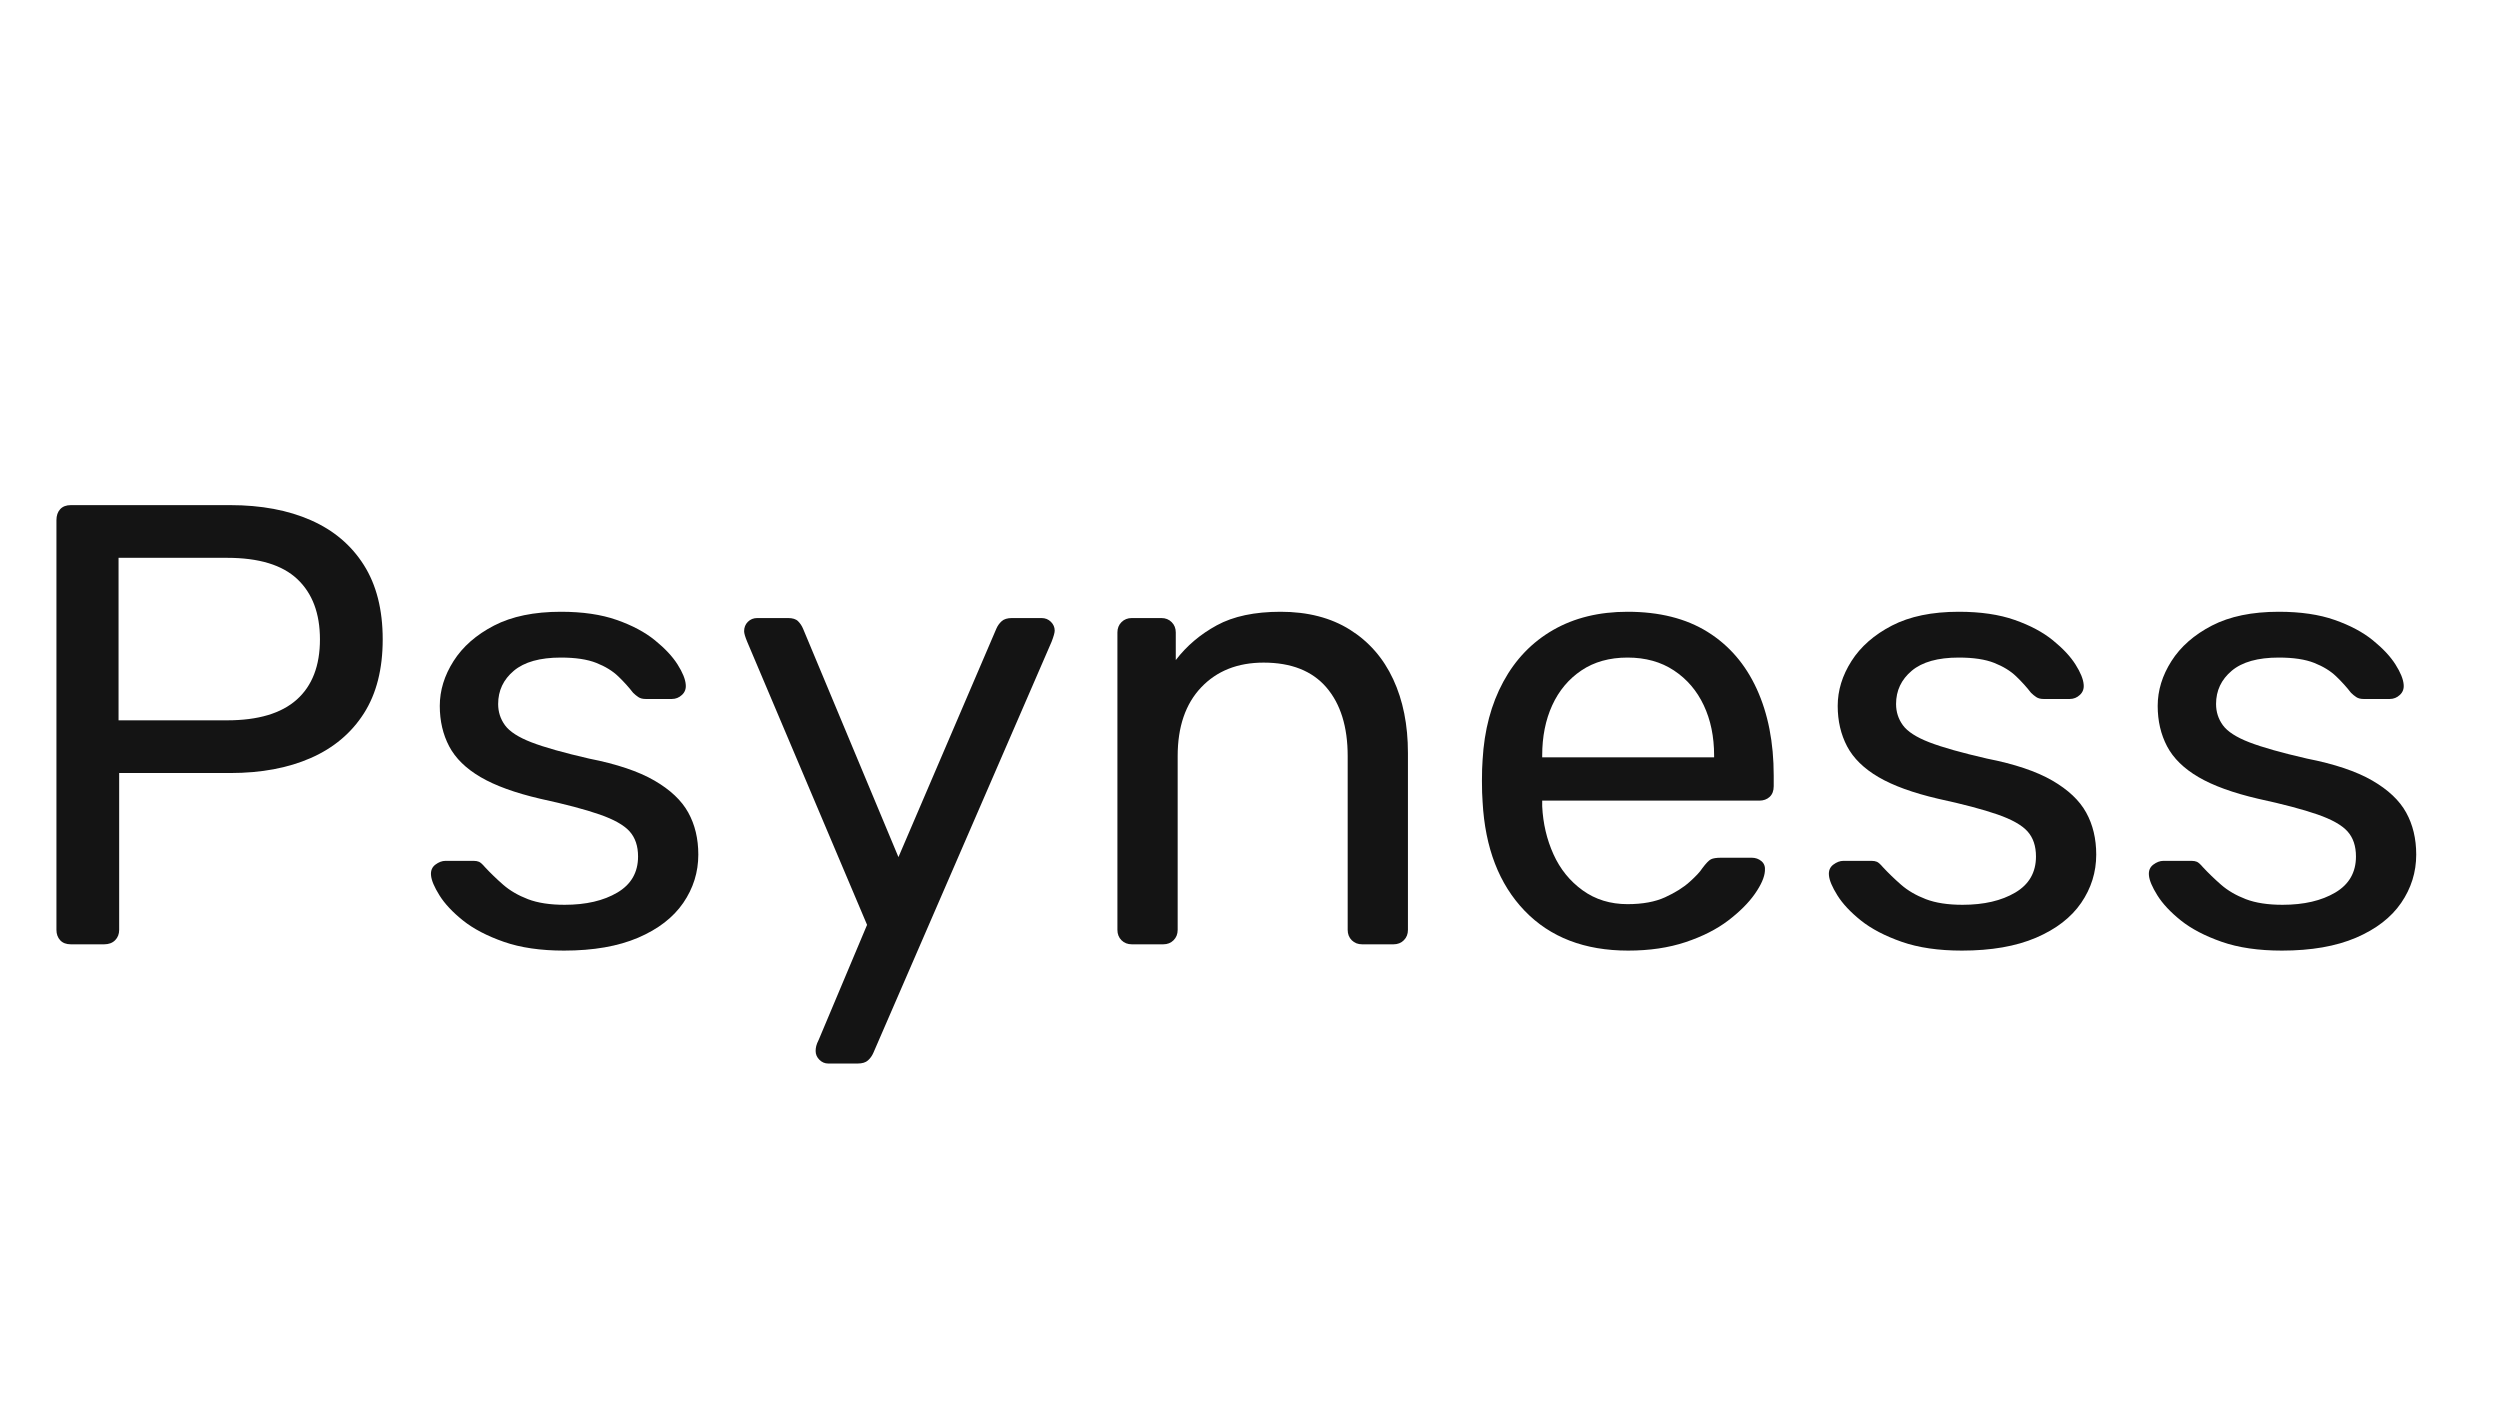
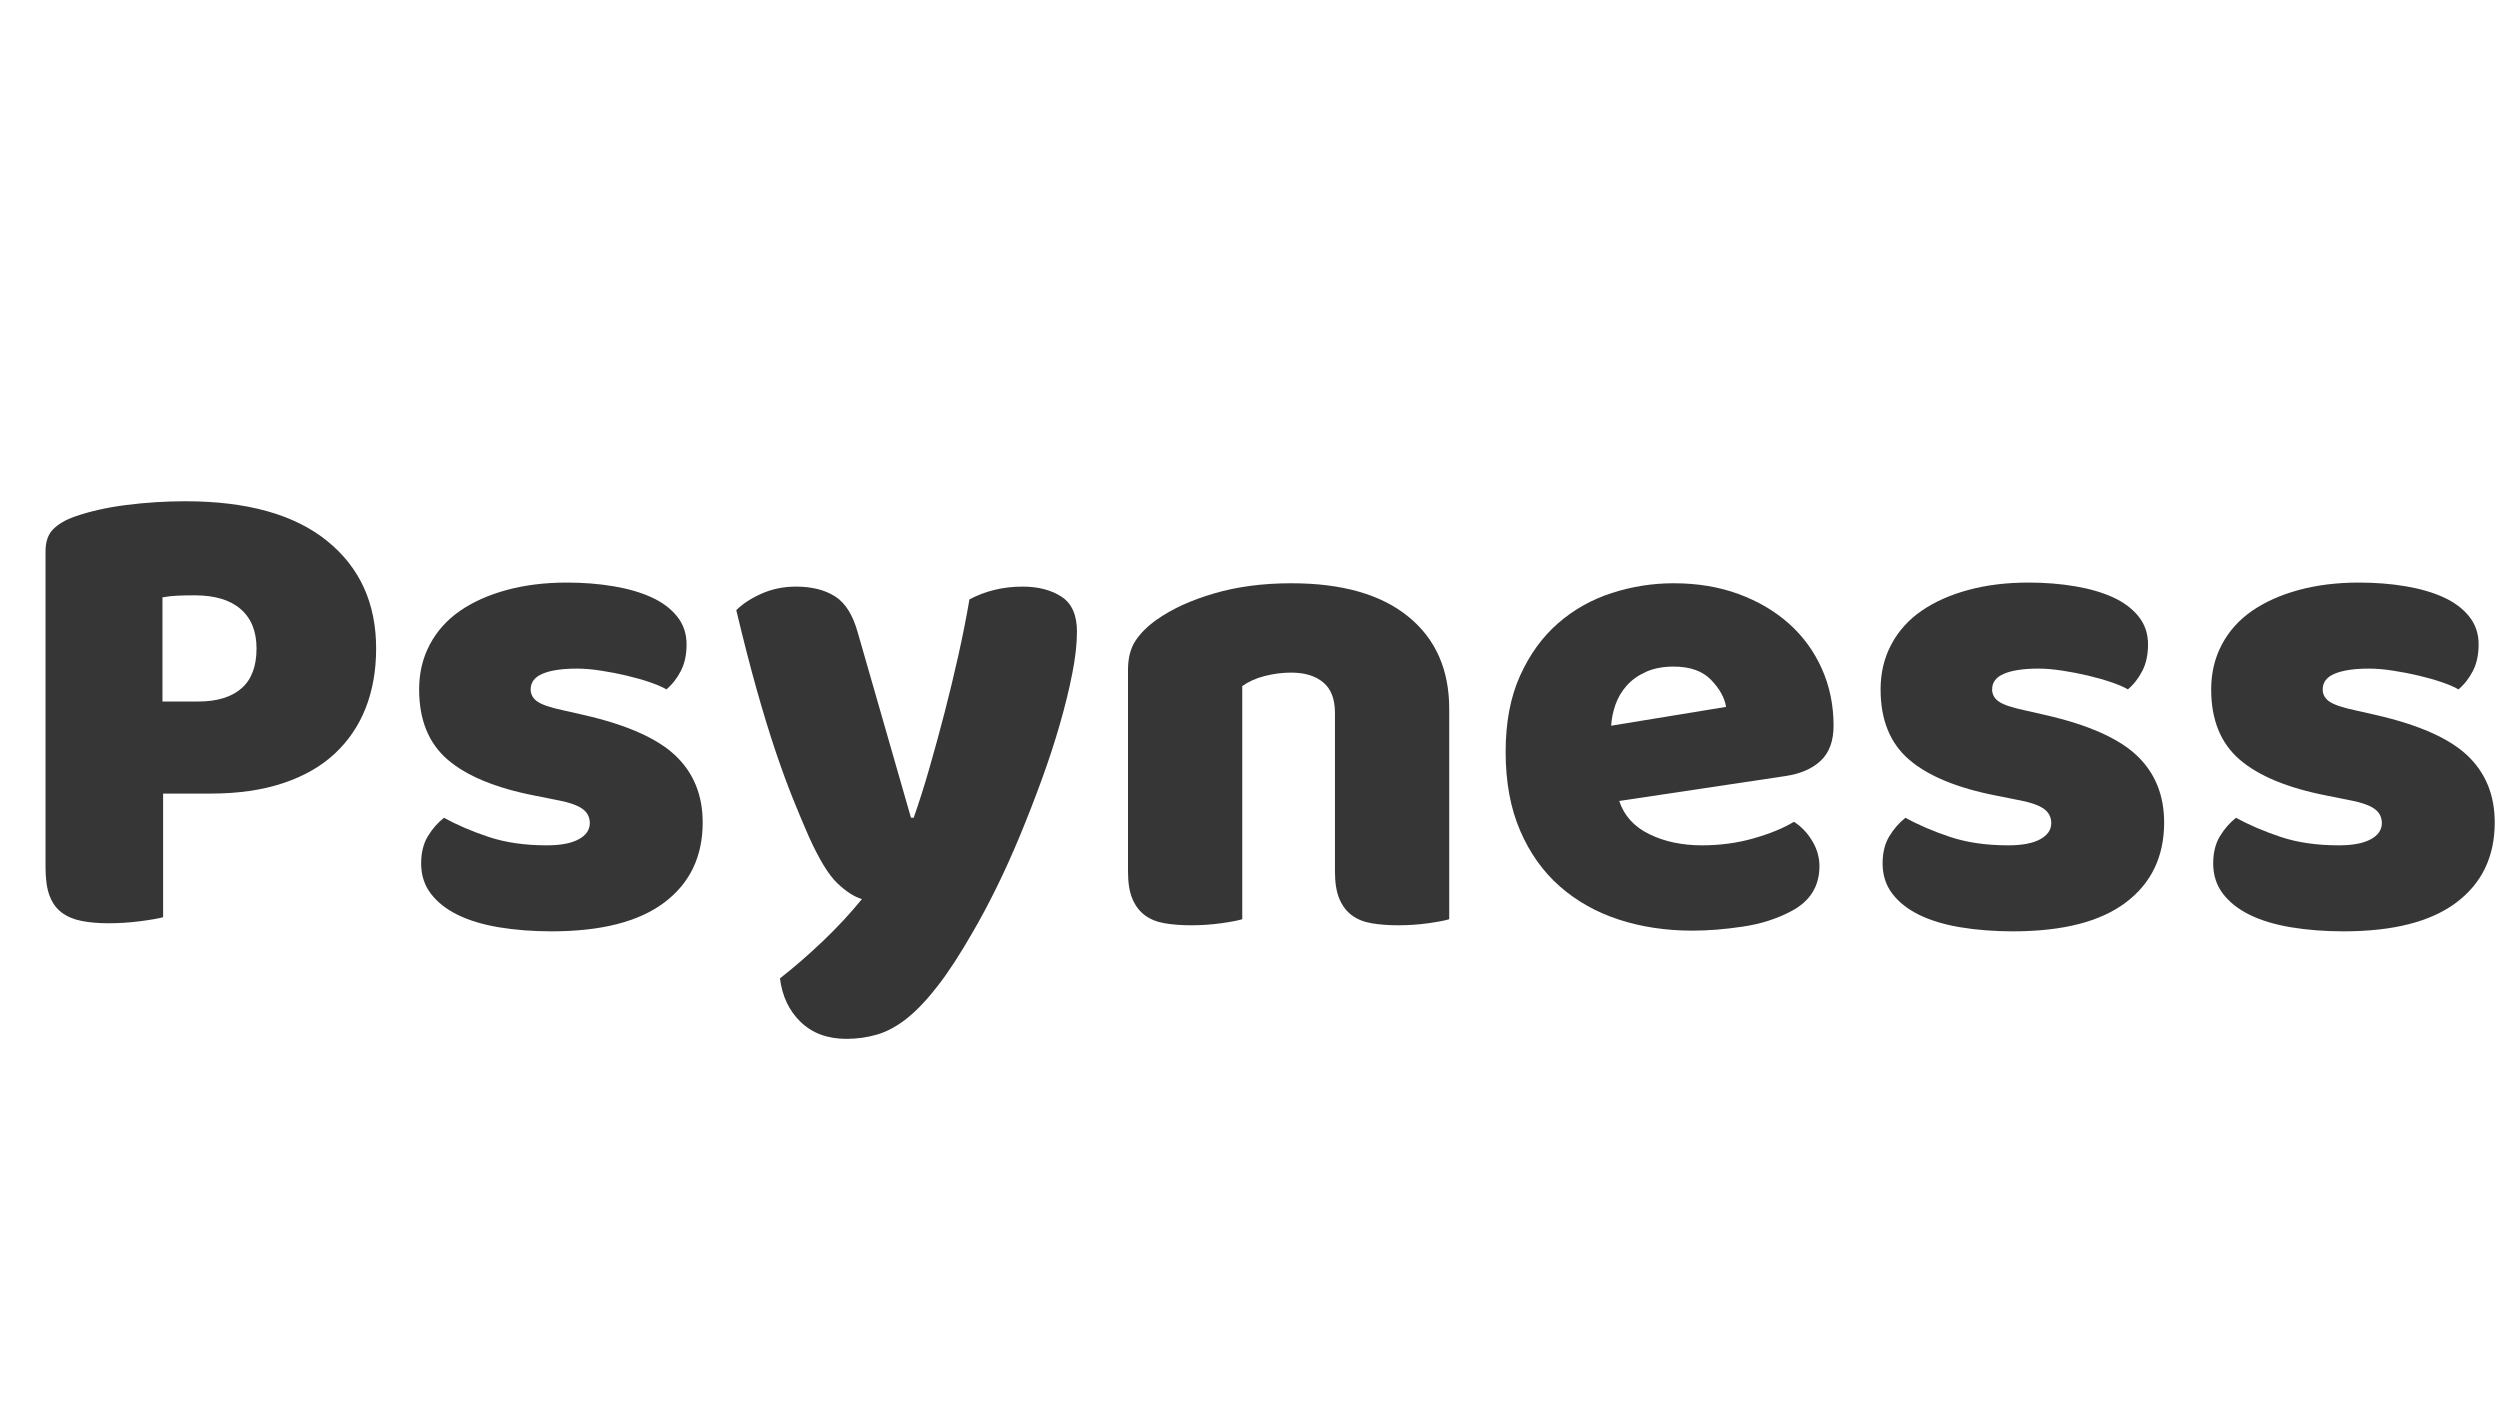
<svg xmlns="http://www.w3.org/2000/svg" width="1600" zoomAndPan="magnify" viewBox="0 0 1200 675" height="900" preserveAspectRatio="xMidYMid meet" version="1.0">
  <defs>
    <g />
  </defs>
-   <g fill="#141414" fill-opacity="1">
-     <g transform="translate(0.887572, 453.2722)">
+   <g fill="#373636" fill-opacity="1">
+     <g transform="translate(0.887572, 441.5572)">
      <g>
-         <path d="M 33.125 0 C 30.914 0 29.207 -0.648 28 -1.953 C 26.801 -3.266 26.203 -4.922 26.203 -6.922 L 26.203 -203.594 C 26.203 -205.801 26.801 -207.555 28 -208.859 C 29.207 -210.16 30.914 -210.812 33.125 -210.812 L 109.625 -210.812 C 124.477 -210.812 137.375 -208.398 148.312 -203.578 C 159.258 -198.766 167.742 -191.586 173.766 -182.047 C 179.797 -172.516 182.812 -160.625 182.812 -146.375 C 182.812 -132.113 179.797 -120.266 173.766 -110.828 C 167.742 -101.391 159.258 -94.258 148.312 -89.438 C 137.375 -84.625 124.477 -82.219 109.625 -82.219 L 56.312 -82.219 L 56.312 -6.922 C 56.312 -4.922 55.66 -3.266 54.359 -1.953 C 53.055 -0.648 51.301 0 49.094 0 Z M 56.016 -107.516 L 108.125 -107.516 C 122.977 -107.516 134.117 -110.828 141.547 -117.453 C 148.973 -124.078 152.688 -133.719 152.688 -146.375 C 152.688 -158.82 149.07 -168.457 141.844 -175.281 C 134.625 -182.102 123.383 -185.516 108.125 -185.516 L 56.016 -185.516 Z M 56.016 -107.516 " />
+         <path d="M 94.188 -104.828 C 103.219 -104.828 110.148 -106.922 114.984 -111.109 C 119.828 -115.305 122.25 -121.707 122.25 -130.312 C 122.25 -138.477 119.719 -144.766 114.656 -149.172 C 109.602 -153.586 102.242 -155.797 92.578 -155.797 C 89.129 -155.797 86.273 -155.738 84.016 -155.625 C 81.766 -155.52 79.457 -155.254 77.094 -154.828 L 77.094 -104.828 Z M 77.406 -1.297 C 75.039 -0.648 71.332 -0.004 66.281 0.641 C 61.227 1.285 56.227 1.609 51.281 1.609 C 46.332 1.609 41.977 1.234 38.219 0.484 C 34.457 -0.266 31.285 -1.609 28.703 -3.547 C 26.129 -5.484 24.195 -8.172 22.906 -11.609 C 21.613 -15.047 20.969 -19.562 20.969 -25.156 L 20.969 -177.078 C 20.969 -181.598 22.203 -185.094 24.672 -187.562 C 27.148 -190.031 30.535 -192.02 34.828 -193.531 C 42.141 -196.113 50.473 -197.992 59.828 -199.172 C 69.18 -200.359 78.594 -200.953 88.062 -200.953 C 117.727 -200.953 140.41 -194.609 156.109 -181.922 C 171.805 -169.234 179.656 -152.031 179.656 -130.312 C 179.656 -119.77 177.988 -110.25 174.656 -101.75 C 171.32 -93.258 166.375 -85.953 159.812 -79.828 C 153.258 -73.703 144.984 -68.973 134.984 -65.641 C 124.984 -62.305 113.426 -60.641 100.312 -60.641 L 77.406 -60.641 Z M 77.406 -1.297 " />
      </g>
    </g>
  </g>
-   <g fill="#141414" fill-opacity="1">
-     <g transform="translate(194.237, 453.2722)">
+   <g fill="#373636" fill-opacity="1">
+     <g transform="translate(188.2762, 441.5572)">
      <g>
-         <path d="M 76.5 3.016 C 65.25 3.016 55.609 1.609 47.578 -1.203 C 39.547 -4.016 33.02 -7.426 28 -11.438 C 22.988 -15.457 19.227 -19.473 16.719 -23.484 C 14.207 -27.504 12.852 -30.719 12.656 -33.125 C 12.445 -35.332 13.145 -37.039 14.75 -38.25 C 16.363 -39.457 17.973 -40.062 19.578 -40.062 L 33.125 -40.062 C 34.133 -40.062 34.988 -39.91 35.688 -39.609 C 36.395 -39.305 37.348 -38.453 38.547 -37.047 C 41.16 -34.234 44.07 -31.422 47.281 -28.609 C 50.5 -25.797 54.461 -23.484 59.172 -21.672 C 63.891 -19.867 69.766 -18.969 76.797 -18.969 C 87.035 -18.969 95.469 -20.926 102.094 -24.844 C 108.719 -28.758 112.031 -34.531 112.031 -42.156 C 112.031 -47.176 110.676 -51.191 107.969 -54.203 C 105.258 -57.223 100.441 -59.938 93.516 -62.344 C 86.586 -64.75 77.098 -67.258 65.047 -69.875 C 53.004 -72.688 43.469 -76.148 36.438 -80.266 C 29.414 -84.379 24.395 -89.297 21.375 -95.016 C 18.363 -100.742 16.859 -107.219 16.859 -114.438 C 16.859 -121.875 19.066 -129.055 23.484 -135.984 C 27.898 -142.91 34.375 -148.582 42.906 -153 C 51.445 -157.414 62.141 -159.625 74.984 -159.625 C 85.43 -159.625 94.367 -158.316 101.797 -155.703 C 109.223 -153.098 115.344 -149.836 120.156 -145.922 C 124.977 -142.004 128.594 -138.133 131 -134.312 C 133.414 -130.5 134.723 -127.289 134.922 -124.688 C 135.117 -122.676 134.516 -121.02 133.109 -119.719 C 131.711 -118.414 130.109 -117.766 128.297 -117.766 L 115.656 -117.766 C 114.25 -117.766 113.094 -118.062 112.188 -118.656 C 111.281 -119.258 110.426 -119.961 109.625 -120.766 C 107.613 -123.379 105.254 -125.988 102.547 -128.594 C 99.836 -131.207 96.32 -133.367 92 -135.078 C 87.688 -136.785 82.016 -137.641 74.984 -137.641 C 64.953 -137.641 57.426 -135.531 52.406 -131.312 C 47.383 -127.094 44.875 -121.77 44.875 -115.344 C 44.875 -111.531 45.977 -108.117 48.188 -105.109 C 50.395 -102.098 54.609 -99.383 60.828 -96.969 C 67.055 -94.562 76.297 -91.953 88.547 -89.141 C 101.797 -86.535 112.234 -83.023 119.859 -78.609 C 127.492 -74.191 132.914 -69.07 136.125 -63.25 C 139.344 -57.426 140.953 -50.695 140.953 -43.062 C 140.953 -34.633 138.539 -26.906 133.719 -19.875 C 128.895 -12.852 121.664 -7.281 112.031 -3.156 C 102.395 0.957 90.551 3.016 76.5 3.016 Z M 76.5 3.016 " />
+         <path d="M 149.016 -46.766 C 149.016 -30.422 142.883 -17.625 130.625 -8.375 C 118.375 0.863 100.312 5.484 76.438 5.484 C 67.406 5.484 59.02 4.836 51.281 3.547 C 43.539 2.254 36.926 0.266 31.438 -2.422 C 25.957 -5.109 21.66 -8.492 18.547 -12.578 C 15.43 -16.66 13.875 -21.5 13.875 -27.094 C 13.875 -32.25 14.945 -36.602 17.094 -40.156 C 19.25 -43.707 21.832 -46.664 24.844 -49.031 C 31.07 -45.582 38.219 -42.516 46.281 -39.828 C 54.344 -37.141 63.645 -35.797 74.188 -35.797 C 80.852 -35.797 85.957 -36.766 89.5 -38.703 C 93.051 -40.641 94.828 -43.223 94.828 -46.453 C 94.828 -49.461 93.535 -51.828 90.953 -53.547 C 88.379 -55.266 84.082 -56.66 78.062 -57.734 L 68.375 -59.672 C 49.664 -63.328 35.742 -69.078 26.609 -76.922 C 17.473 -84.773 12.906 -96.016 12.906 -110.641 C 12.906 -118.586 14.625 -125.785 18.062 -132.234 C 21.5 -138.691 26.336 -144.07 32.578 -148.375 C 38.816 -152.676 46.289 -156.008 55 -158.375 C 63.707 -160.738 73.328 -161.922 83.859 -161.922 C 91.816 -161.922 99.289 -161.328 106.281 -160.141 C 113.27 -158.961 119.344 -157.191 124.5 -154.828 C 129.664 -152.461 133.754 -149.395 136.766 -145.625 C 139.773 -141.863 141.281 -137.406 141.281 -132.25 C 141.281 -127.301 140.363 -123.051 138.531 -119.5 C 136.707 -115.957 134.395 -113.004 131.594 -110.641 C 129.875 -111.711 127.297 -112.836 123.859 -114.016 C 120.422 -115.203 116.656 -116.281 112.562 -117.25 C 108.477 -118.219 104.336 -119.02 100.141 -119.656 C 95.953 -120.301 92.141 -120.625 88.703 -120.625 C 81.609 -120.625 76.125 -119.816 72.25 -118.203 C 68.375 -116.598 66.438 -114.078 66.438 -110.641 C 66.438 -108.266 67.508 -106.32 69.656 -104.812 C 71.812 -103.312 75.898 -101.922 81.922 -100.641 L 91.922 -98.375 C 112.566 -93.645 127.242 -87.141 135.953 -78.859 C 144.66 -70.578 149.016 -59.879 149.016 -46.766 Z M 149.016 -46.766 " />
      </g>
    </g>
  </g>
-   <g fill="#141414" fill-opacity="1">
-     <g transform="translate(347.8323, 453.2722)">
+   <g fill="#373636" fill-opacity="1">
+     <g transform="translate(346.9598, 441.5572)">
      <g>
-         <path d="M 49.688 57.219 C 48.082 57.219 46.676 56.613 45.469 55.406 C 44.27 54.207 43.672 52.805 43.672 51.203 C 43.672 50.398 43.77 49.594 43.969 48.781 C 44.164 47.977 44.566 46.977 45.172 45.781 L 68.359 -9.344 L 10.844 -145.172 C 9.844 -147.578 9.344 -149.281 9.344 -150.281 C 9.344 -152.094 9.941 -153.598 11.141 -154.797 C 12.348 -156.004 13.852 -156.609 15.656 -156.609 L 30.422 -156.609 C 32.629 -156.609 34.234 -156.102 35.234 -155.094 C 36.242 -154.094 37.047 -152.891 37.641 -151.484 L 83.422 -41.859 L 130.406 -151.484 C 131.008 -152.891 131.863 -154.094 132.969 -155.094 C 134.07 -156.102 135.727 -156.609 137.938 -156.609 L 152.094 -156.609 C 153.895 -156.609 155.398 -156.004 156.609 -154.797 C 157.816 -153.598 158.422 -152.191 158.422 -150.578 C 158.422 -149.578 157.914 -147.773 156.906 -145.172 L 71.375 52.109 C 70.77 53.504 69.914 54.703 68.812 55.703 C 67.707 56.711 66.051 57.219 63.844 57.219 Z M 49.688 57.219 " />
+         <path d="M 41.281 -40 C 38.914 -45.375 36.391 -51.395 33.703 -58.062 C 31.016 -64.727 28.219 -72.359 25.312 -80.953 C 22.414 -89.555 19.406 -99.395 16.281 -110.469 C 13.164 -121.539 9.891 -134.281 6.453 -148.688 C 9.461 -151.695 13.492 -154.332 18.547 -156.594 C 23.598 -158.852 29.133 -159.984 35.156 -159.984 C 42.688 -159.984 48.922 -158.422 53.859 -155.297 C 58.805 -152.18 62.461 -146.328 64.828 -137.734 L 90.312 -49.031 L 91.609 -49.031 C 94.18 -56.344 96.703 -64.297 99.172 -72.891 C 101.648 -81.492 104.07 -90.363 106.438 -99.5 C 108.801 -108.645 111.004 -117.785 113.047 -126.922 C 115.086 -136.055 116.863 -145.035 118.375 -153.859 C 126.113 -157.941 134.609 -159.984 143.859 -159.984 C 151.379 -159.984 157.613 -158.367 162.562 -155.141 C 167.508 -151.922 169.984 -146.332 169.984 -138.375 C 169.984 -132.562 169.227 -125.836 167.719 -118.203 C 166.219 -110.578 164.227 -102.461 161.75 -93.859 C 159.281 -85.254 156.379 -76.383 153.047 -67.25 C 149.711 -58.113 146.219 -49.133 142.562 -40.312 C 138.906 -31.5 135.141 -23.164 131.266 -15.312 C 127.398 -7.469 123.641 -0.426 119.984 5.812 C 113.961 16.344 108.367 24.941 103.203 31.609 C 98.047 38.273 93.102 43.488 88.375 47.25 C 83.645 51.008 78.914 53.586 74.188 54.984 C 69.457 56.391 64.508 57.094 59.344 57.094 C 50.312 57.094 43 54.406 37.406 49.031 C 31.82 43.656 28.492 36.664 27.422 28.062 C 34.297 22.688 41.172 16.719 48.047 10.156 C 54.93 3.602 61.172 -3.113 66.766 -10 C 63.109 -11.07 59.18 -13.598 54.984 -17.578 C 50.797 -21.555 46.227 -29.031 41.281 -40 Z M 41.281 -40 " />
      </g>
    </g>
  </g>
-   <g fill="#141414" fill-opacity="1">
-     <g transform="translate(514.0767, 453.2722)">
+   <g fill="#373636" fill-opacity="1">
+     <g transform="translate(524.6726, 441.5572)">
      <g>
-         <path d="M 29.219 0 C 27.207 0 25.547 -0.648 24.234 -1.953 C 22.93 -3.266 22.281 -4.922 22.281 -6.922 L 22.281 -149.688 C 22.281 -151.688 22.93 -153.336 24.234 -154.641 C 25.547 -155.953 27.207 -156.609 29.219 -156.609 L 43.375 -156.609 C 45.375 -156.609 47.023 -155.953 48.328 -154.641 C 49.641 -153.336 50.297 -151.688 50.297 -149.688 L 50.297 -136.438 C 55.516 -143.258 62.086 -148.828 70.016 -153.141 C 77.953 -157.461 88.145 -159.625 100.594 -159.625 C 113.645 -159.625 124.738 -156.758 133.875 -151.031 C 143.008 -145.312 149.938 -137.379 154.656 -127.234 C 159.375 -117.098 161.734 -105.305 161.734 -91.859 L 161.734 -6.922 C 161.734 -4.922 161.078 -3.266 159.766 -1.953 C 158.461 -0.648 156.805 0 154.797 0 L 139.75 0 C 137.738 0 136.078 -0.648 134.766 -1.953 C 133.461 -3.266 132.812 -4.922 132.812 -6.922 L 132.812 -90.344 C 132.812 -104.406 129.398 -115.398 122.578 -123.328 C 115.754 -131.254 105.711 -135.219 92.453 -135.219 C 80.004 -135.219 70.016 -131.254 62.484 -123.328 C 54.961 -115.398 51.203 -104.406 51.203 -90.344 L 51.203 -6.922 C 51.203 -4.922 50.547 -3.266 49.234 -1.953 C 47.93 -0.648 46.273 0 44.266 0 Z M 29.219 0 " />
+         <path d="M 116.109 -99.344 C 116.109 -106.008 114.227 -110.898 110.469 -114.016 C 106.707 -117.141 101.602 -118.703 95.156 -118.703 C 90.852 -118.703 86.602 -118.16 82.406 -117.078 C 78.219 -116.004 74.617 -114.395 71.609 -112.25 L 71.609 -0.328 C 69.453 0.316 66.062 0.961 61.438 1.609 C 56.82 2.254 52.039 2.578 47.094 2.578 C 42.363 2.578 38.113 2.254 34.344 1.609 C 30.582 0.961 27.41 -0.32 24.828 -2.25 C 22.254 -4.188 20.266 -6.82 18.859 -10.156 C 17.461 -13.488 16.766 -17.844 16.766 -23.219 L 16.766 -119.984 C 16.766 -125.797 18 -130.523 20.469 -134.172 C 22.945 -137.828 26.336 -141.16 30.641 -144.172 C 37.953 -149.336 47.145 -153.531 58.219 -156.75 C 69.289 -159.977 81.602 -161.594 95.156 -161.594 C 119.445 -161.594 138.148 -156.27 151.266 -145.625 C 164.391 -134.977 170.953 -120.195 170.953 -101.281 L 170.953 -0.328 C 168.797 0.316 165.406 0.961 160.781 1.609 C 156.164 2.254 151.383 2.578 146.438 2.578 C 141.707 2.578 137.457 2.254 133.688 1.609 C 129.926 0.961 126.754 -0.32 124.172 -2.25 C 121.598 -4.188 119.609 -6.82 118.203 -10.156 C 116.805 -13.488 116.109 -17.844 116.109 -23.219 Z M 116.109 -99.344 " />
      </g>
    </g>
  </g>
-   <g fill="#141414" fill-opacity="1">
-     <g transform="translate(696.5841, 453.2722)">
+   <g fill="#373636" fill-opacity="1">
+     <g transform="translate(712.7063, 441.5572)">
      <g>
-         <path d="M 84.938 3.016 C 64.051 3.016 47.484 -3.359 35.234 -16.109 C 22.984 -28.859 16.258 -46.273 15.062 -68.359 C 14.852 -70.973 14.75 -74.336 14.75 -78.453 C 14.75 -82.566 14.852 -85.93 15.062 -88.547 C 15.863 -102.797 19.176 -115.289 25 -126.031 C 30.82 -136.781 38.801 -145.066 48.938 -150.891 C 59.082 -156.711 70.977 -159.625 84.625 -159.625 C 99.883 -159.625 112.68 -156.41 123.016 -149.984 C 133.359 -143.555 141.238 -134.422 146.656 -122.578 C 152.082 -110.734 154.797 -96.879 154.797 -81.016 L 154.797 -75.891 C 154.797 -73.68 154.145 -71.973 152.844 -70.766 C 151.539 -69.566 149.883 -68.969 147.875 -68.969 L 43.672 -68.969 C 43.672 -68.77 43.672 -68.367 43.672 -67.766 C 43.672 -67.16 43.672 -66.656 43.672 -66.25 C 44.066 -58.02 45.867 -50.344 49.078 -43.219 C 52.297 -36.094 56.969 -30.32 63.094 -25.906 C 69.219 -21.488 76.395 -19.281 84.625 -19.281 C 91.852 -19.281 97.875 -20.383 102.688 -22.594 C 107.508 -24.801 111.426 -27.258 114.438 -29.969 C 117.457 -32.676 119.469 -34.832 120.469 -36.438 C 122.27 -38.852 123.672 -40.312 124.672 -40.812 C 125.68 -41.312 127.289 -41.562 129.5 -41.562 L 144.266 -41.562 C 146.066 -41.562 147.617 -41.008 148.922 -39.906 C 150.234 -38.801 150.785 -37.242 150.578 -35.234 C 150.379 -32.223 148.773 -28.555 145.766 -24.234 C 142.754 -19.922 138.488 -15.656 132.969 -11.438 C 127.445 -7.227 120.617 -3.766 112.484 -1.047 C 104.359 1.66 95.176 3.016 84.938 3.016 Z M 43.672 -89.75 L 126.188 -89.75 L 126.188 -90.656 C 126.188 -99.688 124.531 -107.711 121.219 -114.734 C 117.906 -121.766 113.133 -127.336 106.906 -131.453 C 100.688 -135.578 93.258 -137.641 84.625 -137.641 C 75.988 -137.641 68.609 -135.578 62.484 -131.453 C 56.367 -127.336 51.703 -121.766 48.484 -114.734 C 45.273 -107.711 43.672 -99.688 43.672 -90.656 Z M 43.672 -89.75 " />
+         <path d="M 99.672 5.156 C 86.984 5.156 75.207 3.383 64.344 -0.156 C 53.488 -3.707 44.031 -9.031 35.969 -16.125 C 27.906 -23.219 21.562 -32.141 16.938 -42.891 C 12.312 -53.648 10 -66.234 10 -80.641 C 10 -94.828 12.312 -107.023 16.938 -117.234 C 21.562 -127.453 27.633 -135.836 35.156 -142.391 C 42.688 -148.953 51.285 -153.789 60.953 -156.906 C 70.629 -160.031 80.523 -161.594 90.641 -161.594 C 102.035 -161.594 112.41 -159.875 121.766 -156.438 C 131.117 -153 139.18 -148.27 145.953 -142.25 C 152.723 -136.227 157.988 -129.02 161.75 -120.625 C 165.52 -112.238 167.406 -103.102 167.406 -93.219 C 167.406 -85.906 165.359 -80.312 161.266 -76.438 C 157.18 -72.57 151.484 -70.102 144.172 -69.031 L 64.516 -57.094 C 66.879 -50 71.711 -44.676 79.016 -41.125 C 86.328 -37.57 94.719 -35.797 104.188 -35.797 C 113 -35.797 121.328 -36.926 129.172 -39.188 C 137.023 -41.445 143.426 -44.082 148.375 -47.094 C 151.812 -44.938 154.711 -41.922 157.078 -38.047 C 159.441 -34.18 160.625 -30.098 160.625 -25.797 C 160.625 -16.129 156.109 -8.926 147.078 -4.188 C 140.203 -0.531 132.461 1.938 123.859 3.219 C 115.254 4.508 107.191 5.156 99.672 5.156 Z M 90.641 -121.594 C 85.473 -121.594 81.008 -120.734 77.25 -119.016 C 73.488 -117.297 70.426 -115.094 68.062 -112.406 C 65.695 -109.719 63.922 -106.707 62.734 -103.375 C 61.555 -100.039 60.859 -96.656 60.641 -93.219 L 115.797 -102.25 C 115.148 -106.551 112.781 -110.848 108.688 -115.141 C 104.602 -119.441 98.586 -121.594 90.641 -121.594 Z M 90.641 -121.594 " />
      </g>
    </g>
  </g>
-   <g fill="#141414" fill-opacity="1">
-     <g transform="translate(865.2378, 453.2722)">
+   <g fill="#373636" fill-opacity="1">
+     <g transform="translate(889.774, 441.5572)">
      <g>
-         <path d="M 76.5 3.016 C 65.25 3.016 55.609 1.609 47.578 -1.203 C 39.547 -4.016 33.02 -7.426 28 -11.438 C 22.988 -15.457 19.227 -19.473 16.719 -23.484 C 14.207 -27.504 12.852 -30.719 12.656 -33.125 C 12.445 -35.332 13.145 -37.039 14.75 -38.25 C 16.363 -39.457 17.973 -40.062 19.578 -40.062 L 33.125 -40.062 C 34.133 -40.062 34.988 -39.91 35.688 -39.609 C 36.395 -39.305 37.348 -38.453 38.547 -37.047 C 41.16 -34.234 44.07 -31.422 47.281 -28.609 C 50.5 -25.797 54.461 -23.484 59.172 -21.672 C 63.891 -19.867 69.766 -18.969 76.797 -18.969 C 87.035 -18.969 95.469 -20.926 102.094 -24.844 C 108.719 -28.758 112.031 -34.531 112.031 -42.156 C 112.031 -47.176 110.676 -51.191 107.969 -54.203 C 105.258 -57.223 100.441 -59.938 93.516 -62.344 C 86.586 -64.75 77.098 -67.258 65.047 -69.875 C 53.004 -72.688 43.469 -76.148 36.438 -80.266 C 29.414 -84.379 24.395 -89.297 21.375 -95.016 C 18.363 -100.742 16.859 -107.219 16.859 -114.438 C 16.859 -121.875 19.066 -129.055 23.484 -135.984 C 27.898 -142.91 34.375 -148.582 42.906 -153 C 51.445 -157.414 62.141 -159.625 74.984 -159.625 C 85.43 -159.625 94.367 -158.316 101.797 -155.703 C 109.223 -153.098 115.344 -149.836 120.156 -145.922 C 124.977 -142.004 128.594 -138.133 131 -134.312 C 133.414 -130.5 134.723 -127.289 134.922 -124.688 C 135.117 -122.676 134.516 -121.02 133.109 -119.719 C 131.711 -118.414 130.109 -117.766 128.297 -117.766 L 115.656 -117.766 C 114.25 -117.766 113.094 -118.062 112.188 -118.656 C 111.281 -119.258 110.426 -119.961 109.625 -120.766 C 107.613 -123.379 105.254 -125.988 102.547 -128.594 C 99.836 -131.207 96.32 -133.367 92 -135.078 C 87.688 -136.785 82.016 -137.641 74.984 -137.641 C 64.953 -137.641 57.426 -135.531 52.406 -131.312 C 47.383 -127.094 44.875 -121.77 44.875 -115.344 C 44.875 -111.531 45.977 -108.117 48.188 -105.109 C 50.395 -102.098 54.609 -99.383 60.828 -96.969 C 67.055 -94.562 76.297 -91.953 88.547 -89.141 C 101.797 -86.535 112.234 -83.023 119.859 -78.609 C 127.492 -74.191 132.914 -69.07 136.125 -63.25 C 139.344 -57.426 140.953 -50.695 140.953 -43.062 C 140.953 -34.633 138.539 -26.906 133.719 -19.875 C 128.895 -12.852 121.664 -7.281 112.031 -3.156 C 102.395 0.957 90.551 3.016 76.5 3.016 Z M 76.5 3.016 " />
+         <path d="M 149.016 -46.766 C 149.016 -30.422 142.883 -17.625 130.625 -8.375 C 118.375 0.863 100.312 5.484 76.438 5.484 C 67.406 5.484 59.02 4.836 51.281 3.547 C 43.539 2.254 36.926 0.266 31.438 -2.422 C 25.957 -5.109 21.66 -8.492 18.547 -12.578 C 15.43 -16.66 13.875 -21.5 13.875 -27.094 C 13.875 -32.25 14.945 -36.602 17.094 -40.156 C 19.25 -43.707 21.832 -46.664 24.844 -49.031 C 31.07 -45.582 38.219 -42.516 46.281 -39.828 C 54.344 -37.141 63.645 -35.797 74.188 -35.797 C 80.852 -35.797 85.957 -36.766 89.5 -38.703 C 93.051 -40.641 94.828 -43.223 94.828 -46.453 C 94.828 -49.461 93.535 -51.828 90.953 -53.547 C 88.379 -55.266 84.082 -56.66 78.062 -57.734 L 68.375 -59.672 C 49.664 -63.328 35.742 -69.078 26.609 -76.922 C 17.473 -84.773 12.906 -96.016 12.906 -110.641 C 12.906 -118.586 14.625 -125.785 18.062 -132.234 C 21.5 -138.691 26.336 -144.07 32.578 -148.375 C 38.816 -152.676 46.289 -156.008 55 -158.375 C 63.707 -160.738 73.328 -161.922 83.859 -161.922 C 91.816 -161.922 99.289 -161.328 106.281 -160.141 C 113.27 -158.961 119.344 -157.191 124.5 -154.828 C 129.664 -152.461 133.754 -149.395 136.766 -145.625 C 139.773 -141.863 141.281 -137.406 141.281 -132.25 C 141.281 -127.301 140.363 -123.051 138.531 -119.5 C 136.707 -115.957 134.395 -113.004 131.594 -110.641 C 129.875 -111.711 127.297 -112.836 123.859 -114.016 C 120.422 -115.203 116.656 -116.281 112.562 -117.25 C 108.477 -118.219 104.336 -119.02 100.141 -119.656 C 95.953 -120.301 92.141 -120.625 88.703 -120.625 C 81.609 -120.625 76.125 -119.816 72.25 -118.203 C 68.375 -116.598 66.438 -114.078 66.438 -110.641 C 66.438 -108.266 67.508 -106.32 69.656 -104.812 C 71.812 -103.312 75.898 -101.922 81.922 -100.641 L 91.922 -98.375 C 112.566 -93.645 127.242 -87.141 135.953 -78.859 C 144.66 -70.578 149.016 -59.879 149.016 -46.766 Z M 149.016 -46.766 " />
      </g>
    </g>
  </g>
-   <g fill="#141414" fill-opacity="1">
-     <g transform="translate(1018.833, 453.2722)">
+   <g fill="#373636" fill-opacity="1">
+     <g transform="translate(1048.458, 441.5572)">
      <g>
-         <path d="M 76.5 3.016 C 65.25 3.016 55.609 1.609 47.578 -1.203 C 39.547 -4.016 33.02 -7.426 28 -11.438 C 22.988 -15.457 19.227 -19.473 16.719 -23.484 C 14.207 -27.504 12.852 -30.719 12.656 -33.125 C 12.445 -35.332 13.145 -37.039 14.75 -38.25 C 16.363 -39.457 17.973 -40.062 19.578 -40.062 L 33.125 -40.062 C 34.133 -40.062 34.988 -39.91 35.688 -39.609 C 36.395 -39.305 37.348 -38.453 38.547 -37.047 C 41.16 -34.234 44.07 -31.422 47.281 -28.609 C 50.5 -25.797 54.461 -23.484 59.172 -21.672 C 63.891 -19.867 69.766 -18.969 76.797 -18.969 C 87.035 -18.969 95.469 -20.926 102.094 -24.844 C 108.719 -28.758 112.031 -34.531 112.031 -42.156 C 112.031 -47.176 110.676 -51.191 107.969 -54.203 C 105.258 -57.223 100.441 -59.938 93.516 -62.344 C 86.586 -64.75 77.098 -67.258 65.047 -69.875 C 53.004 -72.688 43.469 -76.148 36.438 -80.266 C 29.414 -84.379 24.395 -89.297 21.375 -95.016 C 18.363 -100.742 16.859 -107.219 16.859 -114.438 C 16.859 -121.875 19.066 -129.055 23.484 -135.984 C 27.898 -142.91 34.375 -148.582 42.906 -153 C 51.445 -157.414 62.141 -159.625 74.984 -159.625 C 85.43 -159.625 94.367 -158.316 101.797 -155.703 C 109.223 -153.098 115.344 -149.836 120.156 -145.922 C 124.977 -142.004 128.594 -138.133 131 -134.312 C 133.414 -130.5 134.723 -127.289 134.922 -124.688 C 135.117 -122.676 134.516 -121.02 133.109 -119.719 C 131.711 -118.414 130.109 -117.766 128.297 -117.766 L 115.656 -117.766 C 114.25 -117.766 113.094 -118.062 112.188 -118.656 C 111.281 -119.258 110.426 -119.961 109.625 -120.766 C 107.613 -123.379 105.254 -125.988 102.547 -128.594 C 99.836 -131.207 96.32 -133.367 92 -135.078 C 87.688 -136.785 82.016 -137.641 74.984 -137.641 C 64.953 -137.641 57.426 -135.531 52.406 -131.312 C 47.383 -127.094 44.875 -121.77 44.875 -115.344 C 44.875 -111.531 45.977 -108.117 48.188 -105.109 C 50.395 -102.098 54.609 -99.383 60.828 -96.969 C 67.055 -94.562 76.297 -91.953 88.547 -89.141 C 101.797 -86.535 112.234 -83.023 119.859 -78.609 C 127.492 -74.191 132.914 -69.07 136.125 -63.25 C 139.344 -57.426 140.953 -50.695 140.953 -43.062 C 140.953 -34.633 138.539 -26.906 133.719 -19.875 C 128.895 -12.852 121.664 -7.281 112.031 -3.156 C 102.395 0.957 90.551 3.016 76.5 3.016 Z M 76.5 3.016 " />
+         <path d="M 149.016 -46.766 C 149.016 -30.422 142.883 -17.625 130.625 -8.375 C 118.375 0.863 100.312 5.484 76.438 5.484 C 67.406 5.484 59.02 4.836 51.281 3.547 C 43.539 2.254 36.926 0.266 31.438 -2.422 C 25.957 -5.109 21.66 -8.492 18.547 -12.578 C 15.43 -16.66 13.875 -21.5 13.875 -27.094 C 13.875 -32.25 14.945 -36.602 17.094 -40.156 C 19.25 -43.707 21.832 -46.664 24.844 -49.031 C 31.07 -45.582 38.219 -42.516 46.281 -39.828 C 54.344 -37.141 63.645 -35.797 74.188 -35.797 C 80.852 -35.797 85.957 -36.766 89.5 -38.703 C 93.051 -40.641 94.828 -43.223 94.828 -46.453 C 94.828 -49.461 93.535 -51.828 90.953 -53.547 C 88.379 -55.266 84.082 -56.66 78.062 -57.734 L 68.375 -59.672 C 49.664 -63.328 35.742 -69.078 26.609 -76.922 C 17.473 -84.773 12.906 -96.016 12.906 -110.641 C 12.906 -118.586 14.625 -125.785 18.062 -132.234 C 21.5 -138.691 26.336 -144.07 32.578 -148.375 C 38.816 -152.676 46.289 -156.008 55 -158.375 C 63.707 -160.738 73.328 -161.922 83.859 -161.922 C 91.816 -161.922 99.289 -161.328 106.281 -160.141 C 113.27 -158.961 119.344 -157.191 124.5 -154.828 C 129.664 -152.461 133.754 -149.395 136.766 -145.625 C 139.773 -141.863 141.281 -137.406 141.281 -132.25 C 141.281 -127.301 140.363 -123.051 138.531 -119.5 C 136.707 -115.957 134.395 -113.004 131.594 -110.641 C 129.875 -111.711 127.297 -112.836 123.859 -114.016 C 120.422 -115.203 116.656 -116.281 112.562 -117.25 C 108.477 -118.219 104.336 -119.02 100.141 -119.656 C 95.953 -120.301 92.141 -120.625 88.703 -120.625 C 81.609 -120.625 76.125 -119.816 72.25 -118.203 C 68.375 -116.598 66.438 -114.078 66.438 -110.641 C 66.438 -108.266 67.508 -106.32 69.656 -104.812 C 71.812 -103.312 75.898 -101.922 81.922 -100.641 L 91.922 -98.375 C 112.566 -93.645 127.242 -87.141 135.953 -78.859 C 144.66 -70.578 149.016 -59.879 149.016 -46.766 Z M 149.016 -46.766 " />
      </g>
    </g>
  </g>
</svg>
